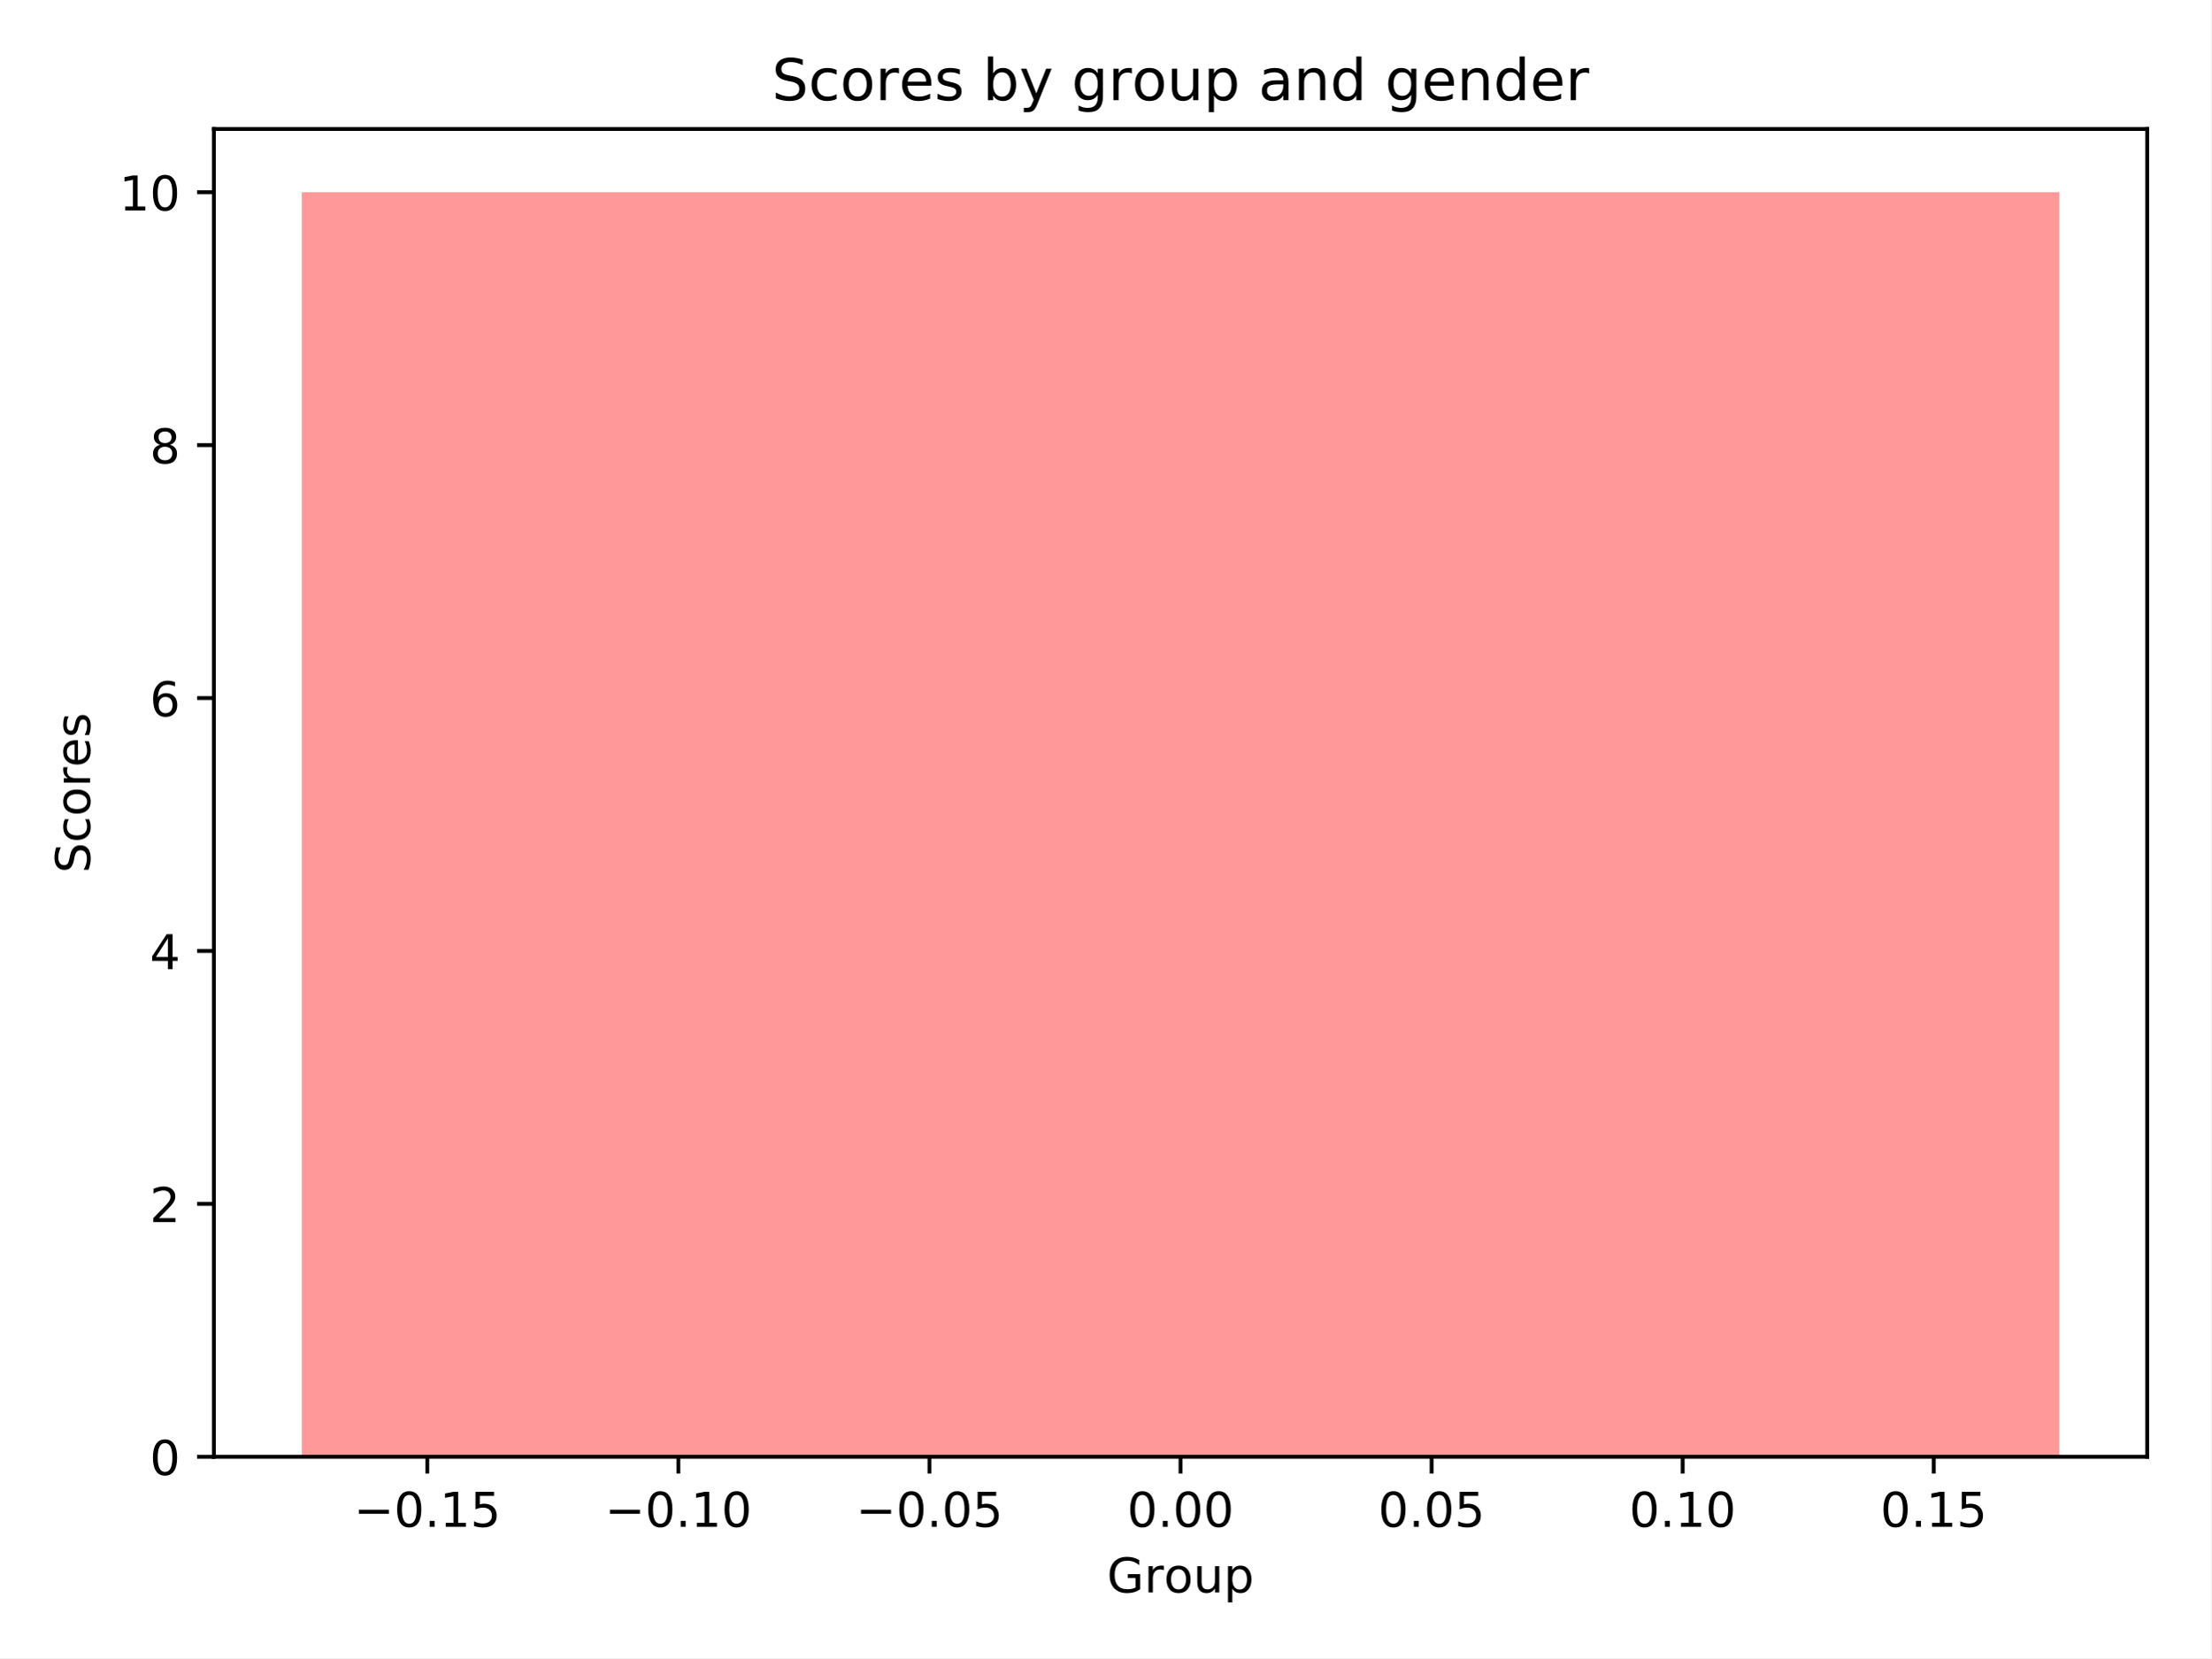
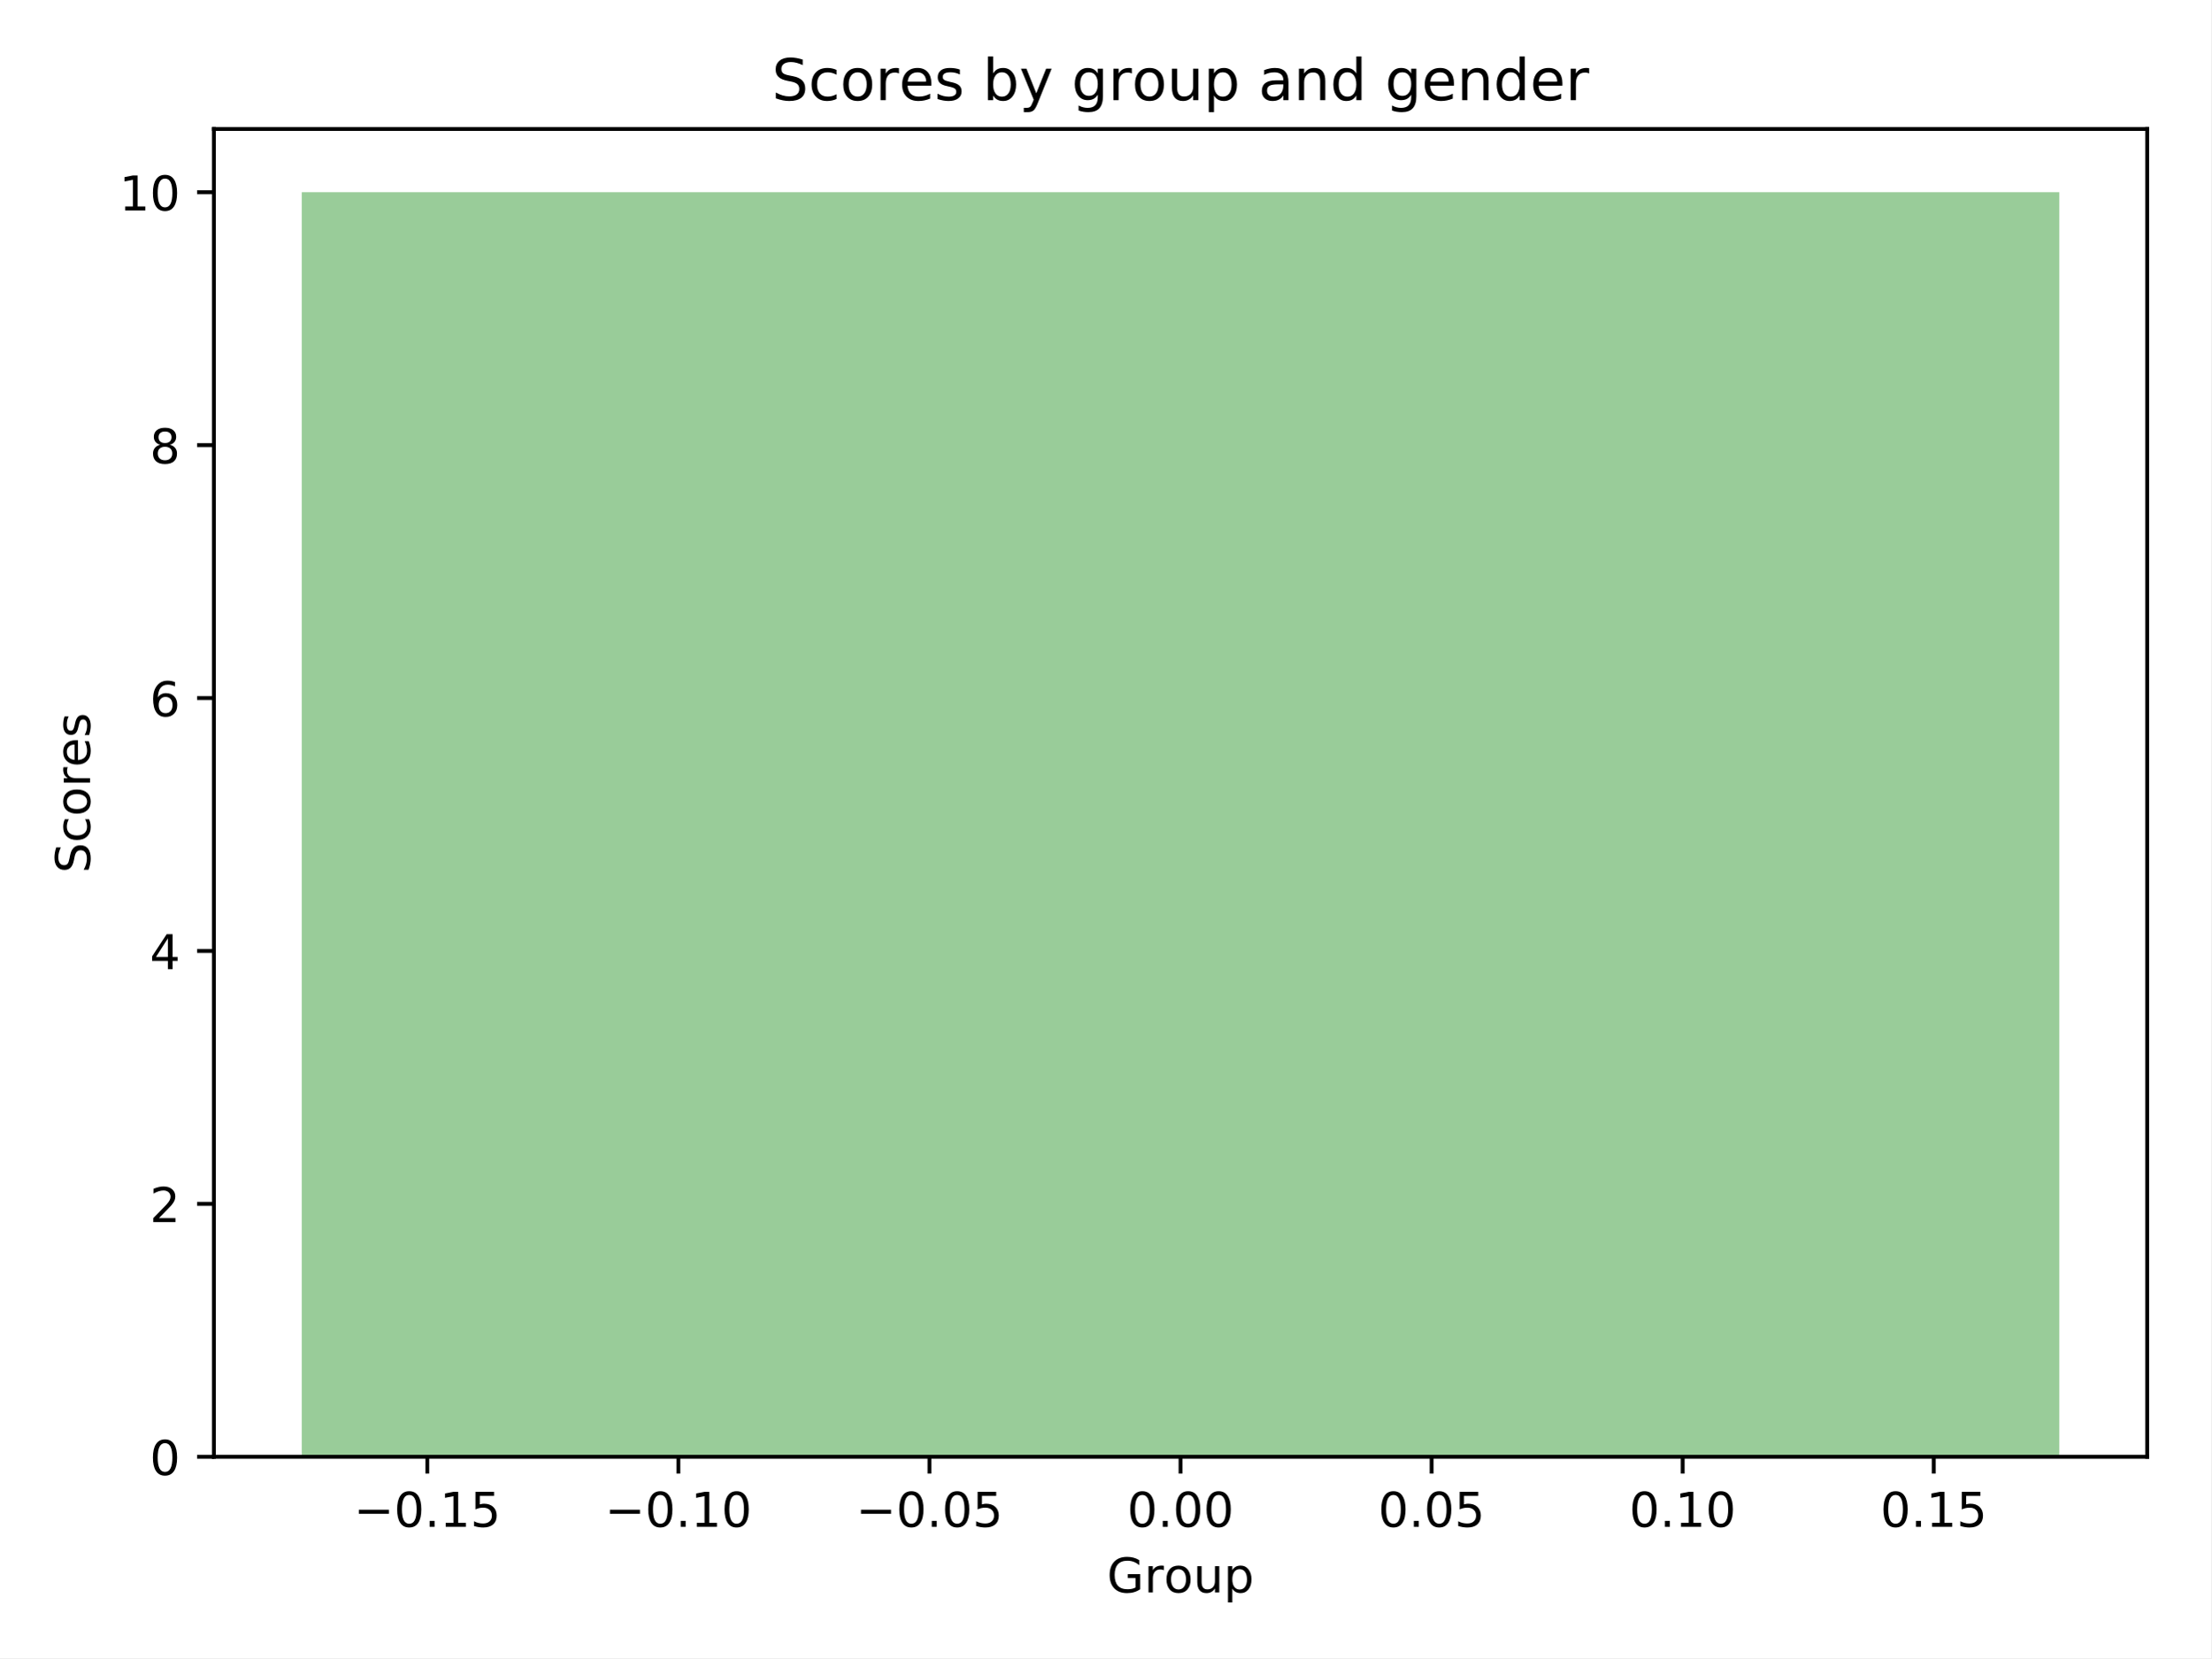
<svg xmlns="http://www.w3.org/2000/svg" xmlns:xlink="http://www.w3.org/1999/xlink" height="345.6pt" version="1.1" viewBox="0 0 460.8 345.6" width="460.8pt">
  <defs>
    <style type="text/css">
*{stroke-linecap:butt;stroke-linejoin:round;}
  </style>
  </defs>
  <g id="figure_1">
    <g id="patch_1">
      <path d="M 0 345.6  L 460.8 345.6  L 460.8 0  L 0 0  z " style="fill:#ffffff;" />
    </g>
    <g id="axes_1">
      <g id="patch_2">
        <path d="M 44.57 303.64  L 447.48 303.64  L 447.48 26.88  L 44.57 26.88  z " style="fill:#ffffff;" />
      </g>
      <g id="patch_3">
-         <path clip-path="url(#p133938f557)" d="M 62.884 303.64  L 429.166 303.64  L 429.166 40.059  L 62.884 40.059  z " style="fill:#ff0000;opacity:0.4;" />
+         <path clip-path="url(#p2f20b4a33d)" d="M 62.884 303.64  L 429.166 303.64  L 429.166 40.059  L 62.884 40.059  z " style="fill:#008000;opacity:0.4;" />
      </g>
      <g id="matplotlib.axis_1">
        <g id="xtick_1">
          <g id="line2d_1">
            <defs>
-               <path d="M 0 0  L 0 3.5  " id="m88f4d9bb7a" style="stroke:#000000;stroke-width:0.8;" />
-             </defs>
-             <g>
-               <use style="stroke:#000000;stroke-width:0.8;" x="89.047" xlink:href="#m88f4d9bb7a" y="303.64" />
+               <path d="M 0 0  L 0 3.5  " id="md0cbc1dfa2" style="stroke:#000000;stroke-width:0.8;" />
+             </defs>
+             <g>
+               <use style="stroke:#000000;stroke-width:0.8;" x="89.047" xlink:href="#md0cbc1dfa2" y="303.64" />
            </g>
          </g>
          <g id="text_1">
            <defs>
              <path d="M 10.594 35.5  L 73.188 35.5  L 73.188 27.203  L 10.594 27.203  z " id="DejaVuSans-8722" />
              <path d="M 31.781 66.406  Q 24.172 66.406 20.328 58.906  Q 16.5 51.422 16.5 36.375  Q 16.5 21.391 20.328 13.891  Q 24.172 6.391 31.781 6.391  Q 39.453 6.391 43.281 13.891  Q 47.125 21.391 47.125 36.375  Q 47.125 51.422 43.281 58.906  Q 39.453 66.406 31.781 66.406  z M 31.781 74.219  Q 44.047 74.219 50.516 64.516  Q 56.984 54.828 56.984 36.375  Q 56.984 17.969 50.516 8.266  Q 44.047 -1.422 31.781 -1.422  Q 19.531 -1.422 13.062 8.266  Q 6.594 17.969 6.594 36.375  Q 6.594 54.828 13.062 64.516  Q 19.531 74.219 31.781 74.219  z " id="DejaVuSans-48" />
              <path d="M 10.688 12.406  L 21 12.406  L 21 0  L 10.688 0  z " id="DejaVuSans-46" />
              <path d="M 12.406 8.297  L 28.516 8.297  L 28.516 63.922  L 10.984 60.406  L 10.984 69.391  L 28.422 72.906  L 38.281 72.906  L 38.281 8.297  L 54.391 8.297  L 54.391 0  L 12.406 0  z " id="DejaVuSans-49" />
              <path d="M 10.797 72.906  L 49.516 72.906  L 49.516 64.594  L 19.828 64.594  L 19.828 46.734  Q 21.969 47.469 24.109 47.828  Q 26.266 48.188 28.422 48.188  Q 40.625 48.188 47.75 41.5  Q 54.891 34.812 54.891 23.391  Q 54.891 11.625 47.562 5.094  Q 40.234 -1.422 26.906 -1.422  Q 22.312 -1.422 17.547 -0.641  Q 12.797 0.141 7.719 1.703  L 7.719 11.625  Q 12.109 9.234 16.797 8.062  Q 21.484 6.891 26.703 6.891  Q 35.156 6.891 40.078 11.328  Q 45.016 15.766 45.016 23.391  Q 45.016 31 40.078 35.438  Q 35.156 39.891 26.703 39.891  Q 22.75 39.891 18.812 39.016  Q 14.891 38.141 10.797 36.281  z " id="DejaVuSans-53" />
            </defs>
            <g transform="translate(73.72442 318.2384)scale(0.1 -0.1)">
              <use xlink:href="#DejaVuSans-8722" />
              <use x="83.789" xlink:href="#DejaVuSans-48" />
              <use x="147.412" xlink:href="#DejaVuSans-46" />
              <use x="179.199" xlink:href="#DejaVuSans-49" />
              <use x="242.822" xlink:href="#DejaVuSans-53" />
            </g>
          </g>
        </g>
        <g id="xtick_2">
          <g id="line2d_2">
            <g>
-               <use style="stroke:#000000;stroke-width:0.8;" x="141.373" xlink:href="#m88f4d9bb7a" y="303.64" />
+               <use style="stroke:#000000;stroke-width:0.8;" x="141.373" xlink:href="#md0cbc1dfa2" y="303.64" />
            </g>
          </g>
          <g id="text_2">
            <g transform="translate(126.0504 318.2384)scale(0.1 -0.1)">
              <use xlink:href="#DejaVuSans-8722" />
              <use x="83.789" xlink:href="#DejaVuSans-48" />
              <use x="147.412" xlink:href="#DejaVuSans-46" />
              <use x="179.199" xlink:href="#DejaVuSans-49" />
              <use x="242.822" xlink:href="#DejaVuSans-48" />
            </g>
          </g>
        </g>
        <g id="xtick_3">
          <g id="line2d_3">
            <g>
-               <use style="stroke:#000000;stroke-width:0.8;" x="193.699" xlink:href="#m88f4d9bb7a" y="303.64" />
+               <use style="stroke:#000000;stroke-width:0.8;" x="193.699" xlink:href="#md0cbc1dfa2" y="303.64" />
            </g>
          </g>
          <g id="text_3">
            <g transform="translate(178.3764 318.2384)scale(0.1 -0.1)">
              <use xlink:href="#DejaVuSans-8722" />
              <use x="83.789" xlink:href="#DejaVuSans-48" />
              <use x="147.412" xlink:href="#DejaVuSans-46" />
              <use x="179.199" xlink:href="#DejaVuSans-48" />
              <use x="242.822" xlink:href="#DejaVuSans-53" />
            </g>
          </g>
        </g>
        <g id="xtick_4">
          <g id="line2d_4">
            <g>
-               <use style="stroke:#000000;stroke-width:0.8;" x="246.025" xlink:href="#m88f4d9bb7a" y="303.64" />
+               <use style="stroke:#000000;stroke-width:0.8;" x="246.025" xlink:href="#md0cbc1dfa2" y="303.64" />
            </g>
          </g>
          <g id="text_4">
            <g transform="translate(234.8922 318.2384)scale(0.1 -0.1)">
              <use xlink:href="#DejaVuSans-48" />
              <use x="63.623" xlink:href="#DejaVuSans-46" />
              <use x="95.41" xlink:href="#DejaVuSans-48" />
              <use x="159.033" xlink:href="#DejaVuSans-48" />
            </g>
          </g>
        </g>
        <g id="xtick_5">
          <g id="line2d_5">
            <g>
-               <use style="stroke:#000000;stroke-width:0.8;" x="298.351" xlink:href="#m88f4d9bb7a" y="303.64" />
+               <use style="stroke:#000000;stroke-width:0.8;" x="298.351" xlink:href="#md0cbc1dfa2" y="303.64" />
            </g>
          </g>
          <g id="text_5">
            <g transform="translate(287.2182 318.2384)scale(0.1 -0.1)">
              <use xlink:href="#DejaVuSans-48" />
              <use x="63.623" xlink:href="#DejaVuSans-46" />
              <use x="95.41" xlink:href="#DejaVuSans-48" />
              <use x="159.033" xlink:href="#DejaVuSans-53" />
            </g>
          </g>
        </g>
        <g id="xtick_6">
          <g id="line2d_6">
            <g>
-               <use style="stroke:#000000;stroke-width:0.8;" x="350.677" xlink:href="#m88f4d9bb7a" y="303.64" />
+               <use style="stroke:#000000;stroke-width:0.8;" x="350.677" xlink:href="#md0cbc1dfa2" y="303.64" />
            </g>
          </g>
          <g id="text_6">
            <g transform="translate(339.5441 318.2384)scale(0.1 -0.1)">
              <use xlink:href="#DejaVuSans-48" />
              <use x="63.623" xlink:href="#DejaVuSans-46" />
              <use x="95.41" xlink:href="#DejaVuSans-49" />
              <use x="159.033" xlink:href="#DejaVuSans-48" />
            </g>
          </g>
        </g>
        <g id="xtick_7">
          <g id="line2d_7">
            <g>
-               <use style="stroke:#000000;stroke-width:0.8;" x="403.003" xlink:href="#m88f4d9bb7a" y="303.64" />
+               <use style="stroke:#000000;stroke-width:0.8;" x="403.003" xlink:href="#md0cbc1dfa2" y="303.64" />
            </g>
          </g>
          <g id="text_7">
            <g transform="translate(391.8701 318.2384)scale(0.1 -0.1)">
              <use xlink:href="#DejaVuSans-48" />
              <use x="63.623" xlink:href="#DejaVuSans-46" />
              <use x="95.41" xlink:href="#DejaVuSans-49" />
              <use x="159.033" xlink:href="#DejaVuSans-53" />
            </g>
          </g>
        </g>
        <g id="text_8">
          <defs>
            <path d="M 59.516 10.406  L 59.516 29.984  L 43.406 29.984  L 43.406 38.094  L 69.281 38.094  L 69.281 6.781  Q 63.578 2.734 56.688 0.656  Q 49.812 -1.422 42 -1.422  Q 24.906 -1.422 15.25 8.562  Q 5.609 18.562 5.609 36.375  Q 5.609 54.25 15.25 64.234  Q 24.906 74.219 42 74.219  Q 49.125 74.219 55.547 72.453  Q 61.969 70.703 67.391 67.281  L 67.391 56.781  Q 61.922 61.422 55.766 63.766  Q 49.609 66.109 42.828 66.109  Q 29.438 66.109 22.719 58.641  Q 16.016 51.172 16.016 36.375  Q 16.016 21.625 22.719 14.156  Q 29.438 6.688 42.828 6.688  Q 48.047 6.688 52.141 7.594  Q 56.25 8.5 59.516 10.406  z " id="DejaVuSans-71" />
            <path d="M 41.109 46.297  Q 39.594 47.172 37.812 47.578  Q 36.031 48 33.891 48  Q 26.266 48 22.188 43.047  Q 18.109 38.094 18.109 28.812  L 18.109 0  L 9.078 0  L 9.078 54.688  L 18.109 54.688  L 18.109 46.188  Q 20.953 51.172 25.484 53.578  Q 30.031 56 36.531 56  Q 37.453 56 38.578 55.875  Q 39.703 55.766 41.062 55.516  z " id="DejaVuSans-114" />
            <path d="M 30.609 48.391  Q 23.391 48.391 19.188 42.75  Q 14.984 37.109 14.984 27.297  Q 14.984 17.484 19.156 11.844  Q 23.344 6.203 30.609 6.203  Q 37.797 6.203 41.984 11.859  Q 46.188 17.531 46.188 27.297  Q 46.188 37.016 41.984 42.703  Q 37.797 48.391 30.609 48.391  z M 30.609 56  Q 42.328 56 49.016 48.375  Q 55.719 40.766 55.719 27.297  Q 55.719 13.875 49.016 6.219  Q 42.328 -1.422 30.609 -1.422  Q 18.844 -1.422 12.172 6.219  Q 5.516 13.875 5.516 27.297  Q 5.516 40.766 12.172 48.375  Q 18.844 56 30.609 56  z " id="DejaVuSans-111" />
            <path d="M 8.5 21.578  L 8.5 54.688  L 17.484 54.688  L 17.484 21.922  Q 17.484 14.156 20.5 10.266  Q 23.531 6.391 29.594 6.391  Q 36.859 6.391 41.078 11.031  Q 45.312 15.672 45.312 23.688  L 45.312 54.688  L 54.297 54.688  L 54.297 0  L 45.312 0  L 45.312 8.406  Q 42.047 3.422 37.719 1  Q 33.406 -1.422 27.688 -1.422  Q 18.266 -1.422 13.375 4.438  Q 8.5 10.297 8.5 21.578  z M 31.109 56  z " id="DejaVuSans-117" />
            <path d="M 18.109 8.203  L 18.109 -20.797  L 9.078 -20.797  L 9.078 54.688  L 18.109 54.688  L 18.109 46.391  Q 20.953 51.266 25.266 53.625  Q 29.594 56 35.594 56  Q 45.562 56 51.781 48.094  Q 58.016 40.188 58.016 27.297  Q 58.016 14.406 51.781 6.484  Q 45.562 -1.422 35.594 -1.422  Q 29.594 -1.422 25.266 0.953  Q 20.953 3.328 18.109 8.203  z M 48.688 27.297  Q 48.688 37.203 44.609 42.844  Q 40.531 48.484 33.406 48.484  Q 26.266 48.484 22.188 42.844  Q 18.109 37.203 18.109 27.297  Q 18.109 17.391 22.188 11.75  Q 26.266 6.109 33.406 6.109  Q 40.531 6.109 44.609 11.75  Q 48.688 17.391 48.688 27.297  z " id="DejaVuSans-112" />
          </defs>
          <g transform="translate(230.6945 331.9166)scale(0.1 -0.1)">
            <use xlink:href="#DejaVuSans-71" />
            <use x="77.49" xlink:href="#DejaVuSans-114" />
            <use x="118.572" xlink:href="#DejaVuSans-111" />
            <use x="179.754" xlink:href="#DejaVuSans-117" />
            <use x="243.133" xlink:href="#DejaVuSans-112" />
          </g>
        </g>
      </g>
      <g id="matplotlib.axis_2">
        <g id="ytick_1">
          <g id="line2d_8">
            <defs>
-               <path d="M 0 0  L -3.5 0  " id="m0fbfd101a6" style="stroke:#000000;stroke-width:0.8;" />
-             </defs>
-             <g>
-               <use style="stroke:#000000;stroke-width:0.8;" x="44.57" xlink:href="#m0fbfd101a6" y="303.64" />
+               <path d="M 0 0  L -3.5 0  " id="m52704b33c6" style="stroke:#000000;stroke-width:0.8;" />
+             </defs>
+             <g>
+               <use style="stroke:#000000;stroke-width:0.8;" x="44.57" xlink:href="#m52704b33c6" y="303.64" />
            </g>
          </g>
          <g id="text_9">
            <g transform="translate(31.2075 307.4392)scale(0.1 -0.1)">
              <use xlink:href="#DejaVuSans-48" />
            </g>
          </g>
        </g>
        <g id="ytick_2">
          <g id="line2d_9">
            <g>
-               <use style="stroke:#000000;stroke-width:0.8;" x="44.57" xlink:href="#m0fbfd101a6" y="250.924" />
+               <use style="stroke:#000000;stroke-width:0.8;" x="44.57" xlink:href="#m52704b33c6" y="250.924" />
            </g>
          </g>
          <g id="text_10">
            <defs>
              <path d="M 19.188 8.297  L 53.609 8.297  L 53.609 0  L 7.328 0  L 7.328 8.297  Q 12.938 14.109 22.625 23.891  Q 32.328 33.688 34.812 36.531  Q 39.547 41.844 41.422 45.531  Q 43.312 49.219 43.312 52.781  Q 43.312 58.594 39.234 62.25  Q 35.156 65.922 28.609 65.922  Q 23.969 65.922 18.812 64.312  Q 13.672 62.703 7.812 59.422  L 7.812 69.391  Q 13.766 71.781 18.938 73  Q 24.125 74.219 28.422 74.219  Q 39.75 74.219 46.484 68.547  Q 53.219 62.891 53.219 53.422  Q 53.219 48.922 51.531 44.891  Q 49.859 40.875 45.406 35.406  Q 44.188 33.984 37.641 27.219  Q 31.109 20.453 19.188 8.297  z " id="DejaVuSans-50" />
            </defs>
            <g transform="translate(31.2075 254.723)scale(0.1 -0.1)">
              <use xlink:href="#DejaVuSans-50" />
            </g>
          </g>
        </g>
        <g id="ytick_3">
          <g id="line2d_10">
            <g>
-               <use style="stroke:#000000;stroke-width:0.8;" x="44.57" xlink:href="#m0fbfd101a6" y="198.208" />
+               <use style="stroke:#000000;stroke-width:0.8;" x="44.57" xlink:href="#m52704b33c6" y="198.208" />
            </g>
          </g>
          <g id="text_11">
            <defs>
              <path d="M 37.797 64.312  L 12.891 25.391  L 37.797 25.391  z M 35.203 72.906  L 47.609 72.906  L 47.609 25.391  L 58.016 25.391  L 58.016 17.188  L 47.609 17.188  L 47.609 0  L 37.797 0  L 37.797 17.188  L 4.891 17.188  L 4.891 26.703  z " id="DejaVuSans-52" />
            </defs>
            <g transform="translate(31.2075 202.0068)scale(0.1 -0.1)">
              <use xlink:href="#DejaVuSans-52" />
            </g>
          </g>
        </g>
        <g id="ytick_4">
          <g id="line2d_11">
            <g>
-               <use style="stroke:#000000;stroke-width:0.8;" x="44.57" xlink:href="#m0fbfd101a6" y="145.491" />
+               <use style="stroke:#000000;stroke-width:0.8;" x="44.57" xlink:href="#m52704b33c6" y="145.491" />
            </g>
          </g>
          <g id="text_12">
            <defs>
              <path d="M 33.016 40.375  Q 26.375 40.375 22.484 35.828  Q 18.609 31.297 18.609 23.391  Q 18.609 15.531 22.484 10.953  Q 26.375 6.391 33.016 6.391  Q 39.656 6.391 43.531 10.953  Q 47.406 15.531 47.406 23.391  Q 47.406 31.297 43.531 35.828  Q 39.656 40.375 33.016 40.375  z M 52.594 71.297  L 52.594 62.312  Q 48.875 64.062 45.094 64.984  Q 41.312 65.922 37.594 65.922  Q 27.828 65.922 22.672 59.328  Q 17.531 52.734 16.797 39.406  Q 19.672 43.656 24.016 45.922  Q 28.375 48.188 33.594 48.188  Q 44.578 48.188 50.953 41.516  Q 57.328 34.859 57.328 23.391  Q 57.328 12.156 50.688 5.359  Q 44.047 -1.422 33.016 -1.422  Q 20.359 -1.422 13.672 8.266  Q 6.984 17.969 6.984 36.375  Q 6.984 53.656 15.188 63.938  Q 23.391 74.219 37.203 74.219  Q 40.922 74.219 44.703 73.484  Q 48.484 72.75 52.594 71.297  z " id="DejaVuSans-54" />
            </defs>
            <g transform="translate(31.2075 149.2906)scale(0.1 -0.1)">
              <use xlink:href="#DejaVuSans-54" />
            </g>
          </g>
        </g>
        <g id="ytick_5">
          <g id="line2d_12">
            <g>
-               <use style="stroke:#000000;stroke-width:0.8;" x="44.57" xlink:href="#m0fbfd101a6" y="92.775" />
+               <use style="stroke:#000000;stroke-width:0.8;" x="44.57" xlink:href="#m52704b33c6" y="92.775" />
            </g>
          </g>
          <g id="text_13">
            <defs>
              <path d="M 31.781 34.625  Q 24.75 34.625 20.719 30.859  Q 16.703 27.094 16.703 20.516  Q 16.703 13.922 20.719 10.156  Q 24.75 6.391 31.781 6.391  Q 38.812 6.391 42.859 10.172  Q 46.922 13.969 46.922 20.516  Q 46.922 27.094 42.891 30.859  Q 38.875 34.625 31.781 34.625  z M 21.922 38.812  Q 15.578 40.375 12.031 44.719  Q 8.5 49.078 8.5 55.328  Q 8.5 64.062 14.719 69.141  Q 20.953 74.219 31.781 74.219  Q 42.672 74.219 48.875 69.141  Q 55.078 64.062 55.078 55.328  Q 55.078 49.078 51.531 44.719  Q 48 40.375 41.703 38.812  Q 48.828 37.156 52.797 32.312  Q 56.781 27.484 56.781 20.516  Q 56.781 9.906 50.312 4.234  Q 43.844 -1.422 31.781 -1.422  Q 19.734 -1.422 13.25 4.234  Q 6.781 9.906 6.781 20.516  Q 6.781 27.484 10.781 32.312  Q 14.797 37.156 21.922 38.812  z M 18.312 54.391  Q 18.312 48.734 21.844 45.562  Q 25.391 42.391 31.781 42.391  Q 38.141 42.391 41.719 45.562  Q 45.312 48.734 45.312 54.391  Q 45.312 60.062 41.719 63.234  Q 38.141 66.406 31.781 66.406  Q 25.391 66.406 21.844 63.234  Q 18.312 60.062 18.312 54.391  z " id="DejaVuSans-56" />
            </defs>
            <g transform="translate(31.2075 96.57446)scale(0.1 -0.1)">
              <use xlink:href="#DejaVuSans-56" />
            </g>
          </g>
        </g>
        <g id="ytick_6">
          <g id="line2d_13">
            <g>
-               <use style="stroke:#000000;stroke-width:0.8;" x="44.57" xlink:href="#m0fbfd101a6" y="40.059" />
+               <use style="stroke:#000000;stroke-width:0.8;" x="44.57" xlink:href="#m52704b33c6" y="40.059" />
            </g>
          </g>
          <g id="text_14">
            <g transform="translate(24.845 43.85827)scale(0.1 -0.1)">
              <use xlink:href="#DejaVuSans-49" />
              <use x="63.623" xlink:href="#DejaVuSans-48" />
            </g>
          </g>
        </g>
        <g id="text_15">
          <defs>
            <path d="M 53.516 70.516  L 53.516 60.891  Q 47.906 63.578 42.922 64.891  Q 37.938 66.219 33.297 66.219  Q 25.25 66.219 20.875 63.094  Q 16.5 59.969 16.5 54.203  Q 16.5 49.359 19.406 46.891  Q 22.312 44.438 30.422 42.922  L 36.375 41.703  Q 47.406 39.594 52.656 34.297  Q 57.906 29 57.906 20.125  Q 57.906 9.516 50.797 4.047  Q 43.703 -1.422 29.984 -1.422  Q 24.812 -1.422 18.969 -0.25  Q 13.141 0.922 6.891 3.219  L 6.891 13.375  Q 12.891 10.016 18.656 8.297  Q 24.422 6.594 29.984 6.594  Q 38.422 6.594 43.016 9.906  Q 47.609 13.234 47.609 19.391  Q 47.609 24.75 44.312 27.781  Q 41.016 30.812 33.5 32.328  L 27.484 33.5  Q 16.453 35.688 11.516 40.375  Q 6.594 45.062 6.594 53.422  Q 6.594 63.094 13.406 68.656  Q 20.219 74.219 32.172 74.219  Q 37.312 74.219 42.625 73.281  Q 47.953 72.359 53.516 70.516  z " id="DejaVuSans-83" />
            <path d="M 48.781 52.594  L 48.781 44.188  Q 44.969 46.297 41.141 47.344  Q 37.312 48.391 33.406 48.391  Q 24.656 48.391 19.812 42.844  Q 14.984 37.312 14.984 27.297  Q 14.984 17.281 19.812 11.734  Q 24.656 6.203 33.406 6.203  Q 37.312 6.203 41.141 7.25  Q 44.969 8.297 48.781 10.406  L 48.781 2.094  Q 45.016 0.344 40.984 -0.531  Q 36.969 -1.422 32.422 -1.422  Q 20.062 -1.422 12.781 6.344  Q 5.516 14.109 5.516 27.297  Q 5.516 40.672 12.859 48.328  Q 20.219 56 33.016 56  Q 37.156 56 41.109 55.141  Q 45.062 54.297 48.781 52.594  z " id="DejaVuSans-99" />
            <path d="M 56.203 29.594  L 56.203 25.203  L 14.891 25.203  Q 15.484 15.922 20.484 11.062  Q 25.484 6.203 34.422 6.203  Q 39.594 6.203 44.453 7.469  Q 49.312 8.734 54.109 11.281  L 54.109 2.781  Q 49.266 0.734 44.188 -0.344  Q 39.109 -1.422 33.891 -1.422  Q 20.797 -1.422 13.156 6.188  Q 5.516 13.812 5.516 26.812  Q 5.516 40.234 12.766 48.109  Q 20.016 56 32.328 56  Q 43.359 56 49.781 48.891  Q 56.203 41.797 56.203 29.594  z M 47.219 32.234  Q 47.125 39.594 43.094 43.984  Q 39.062 48.391 32.422 48.391  Q 24.906 48.391 20.391 44.141  Q 15.875 39.891 15.188 32.172  z " id="DejaVuSans-101" />
            <path d="M 44.281 53.078  L 44.281 44.578  Q 40.484 46.531 36.375 47.5  Q 32.281 48.484 27.875 48.484  Q 21.188 48.484 17.844 46.438  Q 14.5 44.391 14.5 40.281  Q 14.5 37.156 16.891 35.375  Q 19.281 33.594 26.516 31.984  L 29.594 31.297  Q 39.156 29.25 43.188 25.516  Q 47.219 21.781 47.219 15.094  Q 47.219 7.469 41.188 3.016  Q 35.156 -1.422 24.609 -1.422  Q 20.219 -1.422 15.453 -0.562  Q 10.688 0.297 5.422 2  L 5.422 11.281  Q 10.406 8.688 15.234 7.391  Q 20.062 6.109 24.812 6.109  Q 31.156 6.109 34.562 8.281  Q 37.984 10.453 37.984 14.406  Q 37.984 18.062 35.516 20.016  Q 33.062 21.969 24.703 23.781  L 21.578 24.516  Q 13.234 26.266 9.516 29.906  Q 5.812 33.547 5.812 39.891  Q 5.812 47.609 11.281 51.797  Q 16.75 56 26.812 56  Q 31.781 56 36.172 55.266  Q 40.578 54.547 44.281 53.078  z " id="DejaVuSans-115" />
          </defs>
          <g transform="translate(18.76531 181.978)rotate(-90)scale(0.1 -0.1)">
            <use xlink:href="#DejaVuSans-83" />
            <use x="63.477" xlink:href="#DejaVuSans-99" />
            <use x="118.457" xlink:href="#DejaVuSans-111" />
            <use x="179.639" xlink:href="#DejaVuSans-114" />
            <use x="220.721" xlink:href="#DejaVuSans-101" />
            <use x="282.244" xlink:href="#DejaVuSans-115" />
          </g>
        </g>
      </g>
      <g id="patch_4">
        <path d="M 44.57 303.64  L 44.57 26.88  " style="fill:none;stroke:#000000;stroke-linecap:square;stroke-linejoin:miter;stroke-width:0.8;" />
      </g>
      <g id="patch_5">
        <path d="M 447.48 303.64  L 447.48 26.88  " style="fill:none;stroke:#000000;stroke-linecap:square;stroke-linejoin:miter;stroke-width:0.8;" />
      </g>
      <g id="patch_6">
        <path d="M 44.57 303.64  L 447.48 303.64  " style="fill:none;stroke:#000000;stroke-linecap:square;stroke-linejoin:miter;stroke-width:0.8;" />
      </g>
      <g id="patch_7">
        <path d="M 44.57 26.88  L 447.48 26.88  " style="fill:none;stroke:#000000;stroke-linecap:square;stroke-linejoin:miter;stroke-width:0.8;" />
      </g>
      <g id="text_16">
        <defs>
          <path id="DejaVuSans-32" />
          <path d="M 48.688 27.297  Q 48.688 37.203 44.609 42.844  Q 40.531 48.484 33.406 48.484  Q 26.266 48.484 22.188 42.844  Q 18.109 37.203 18.109 27.297  Q 18.109 17.391 22.188 11.75  Q 26.266 6.109 33.406 6.109  Q 40.531 6.109 44.609 11.75  Q 48.688 17.391 48.688 27.297  z M 18.109 46.391  Q 20.953 51.266 25.266 53.625  Q 29.594 56 35.594 56  Q 45.562 56 51.781 48.094  Q 58.016 40.188 58.016 27.297  Q 58.016 14.406 51.781 6.484  Q 45.562 -1.422 35.594 -1.422  Q 29.594 -1.422 25.266 0.953  Q 20.953 3.328 18.109 8.203  L 18.109 0  L 9.078 0  L 9.078 75.984  L 18.109 75.984  z " id="DejaVuSans-98" />
          <path d="M 32.172 -5.078  Q 28.375 -14.844 24.75 -17.812  Q 21.141 -20.797 15.094 -20.797  L 7.906 -20.797  L 7.906 -13.281  L 13.188 -13.281  Q 16.891 -13.281 18.938 -11.516  Q 21 -9.766 23.484 -3.219  L 25.094 0.875  L 2.984 54.688  L 12.5 54.688  L 29.594 11.922  L 46.688 54.688  L 56.203 54.688  z " id="DejaVuSans-121" />
          <path d="M 45.406 27.984  Q 45.406 37.75 41.375 43.109  Q 37.359 48.484 30.078 48.484  Q 22.859 48.484 18.828 43.109  Q 14.797 37.75 14.797 27.984  Q 14.797 18.266 18.828 12.891  Q 22.859 7.516 30.078 7.516  Q 37.359 7.516 41.375 12.891  Q 45.406 18.266 45.406 27.984  z M 54.391 6.781  Q 54.391 -7.172 48.188 -13.984  Q 42 -20.797 29.203 -20.797  Q 24.469 -20.797 20.266 -20.094  Q 16.062 -19.391 12.109 -17.922  L 12.109 -9.188  Q 16.062 -11.328 19.922 -12.344  Q 23.781 -13.375 27.781 -13.375  Q 36.625 -13.375 41.016 -8.766  Q 45.406 -4.156 45.406 5.172  L 45.406 9.625  Q 42.625 4.781 38.281 2.391  Q 33.938 0 27.875 0  Q 17.828 0 11.672 7.656  Q 5.516 15.328 5.516 27.984  Q 5.516 40.672 11.672 48.328  Q 17.828 56 27.875 56  Q 33.938 56 38.281 53.609  Q 42.625 51.219 45.406 46.391  L 45.406 54.688  L 54.391 54.688  z " id="DejaVuSans-103" />
          <path d="M 34.281 27.484  Q 23.391 27.484 19.188 25  Q 14.984 22.516 14.984 16.5  Q 14.984 11.719 18.141 8.906  Q 21.297 6.109 26.703 6.109  Q 34.188 6.109 38.703 11.406  Q 43.219 16.703 43.219 25.484  L 43.219 27.484  z M 52.203 31.203  L 52.203 0  L 43.219 0  L 43.219 8.297  Q 40.141 3.328 35.547 0.953  Q 30.953 -1.422 24.312 -1.422  Q 15.922 -1.422 10.953 3.297  Q 6 8.016 6 15.922  Q 6 25.141 12.172 29.828  Q 18.359 34.516 30.609 34.516  L 43.219 34.516  L 43.219 35.406  Q 43.219 41.609 39.141 45  Q 35.062 48.391 27.688 48.391  Q 23 48.391 18.547 47.266  Q 14.109 46.141 10.016 43.891  L 10.016 52.203  Q 14.938 54.109 19.578 55.047  Q 24.219 56 28.609 56  Q 40.484 56 46.344 49.844  Q 52.203 43.703 52.203 31.203  z " id="DejaVuSans-97" />
          <path d="M 54.891 33.016  L 54.891 0  L 45.906 0  L 45.906 32.719  Q 45.906 40.484 42.875 44.328  Q 39.844 48.188 33.797 48.188  Q 26.516 48.188 22.312 43.547  Q 18.109 38.922 18.109 30.906  L 18.109 0  L 9.078 0  L 9.078 54.688  L 18.109 54.688  L 18.109 46.188  Q 21.344 51.125 25.703 53.562  Q 30.078 56 35.797 56  Q 45.219 56 50.047 50.172  Q 54.891 44.344 54.891 33.016  z " id="DejaVuSans-110" />
          <path d="M 45.406 46.391  L 45.406 75.984  L 54.391 75.984  L 54.391 0  L 45.406 0  L 45.406 8.203  Q 42.578 3.328 38.25 0.953  Q 33.938 -1.422 27.875 -1.422  Q 17.969 -1.422 11.734 6.484  Q 5.516 14.406 5.516 27.297  Q 5.516 40.188 11.734 48.094  Q 17.969 56 27.875 56  Q 33.938 56 38.25 53.625  Q 42.578 51.266 45.406 46.391  z M 14.797 27.297  Q 14.797 17.391 18.875 11.75  Q 22.953 6.109 30.078 6.109  Q 37.203 6.109 41.297 11.75  Q 45.406 17.391 45.406 27.297  Q 45.406 37.203 41.297 42.844  Q 37.203 48.484 30.078 48.484  Q 22.953 48.484 18.875 42.844  Q 14.797 37.203 14.797 27.297  z " id="DejaVuSans-100" />
        </defs>
        <g transform="translate(160.8597 20.88)scale(0.12 -0.12)">
          <use xlink:href="#DejaVuSans-83" />
          <use x="63.477" xlink:href="#DejaVuSans-99" />
          <use x="118.457" xlink:href="#DejaVuSans-111" />
          <use x="179.639" xlink:href="#DejaVuSans-114" />
          <use x="220.721" xlink:href="#DejaVuSans-101" />
          <use x="282.244" xlink:href="#DejaVuSans-115" />
          <use x="334.344" xlink:href="#DejaVuSans-32" />
          <use x="366.131" xlink:href="#DejaVuSans-98" />
          <use x="429.607" xlink:href="#DejaVuSans-121" />
          <use x="488.787" xlink:href="#DejaVuSans-32" />
          <use x="520.574" xlink:href="#DejaVuSans-103" />
          <use x="584.051" xlink:href="#DejaVuSans-114" />
          <use x="625.133" xlink:href="#DejaVuSans-111" />
          <use x="686.314" xlink:href="#DejaVuSans-117" />
          <use x="749.693" xlink:href="#DejaVuSans-112" />
          <use x="813.17" xlink:href="#DejaVuSans-32" />
          <use x="844.957" xlink:href="#DejaVuSans-97" />
          <use x="906.236" xlink:href="#DejaVuSans-110" />
          <use x="969.615" xlink:href="#DejaVuSans-100" />
          <use x="1033.092" xlink:href="#DejaVuSans-32" />
          <use x="1064.879" xlink:href="#DejaVuSans-103" />
          <use x="1128.355" xlink:href="#DejaVuSans-101" />
          <use x="1189.879" xlink:href="#DejaVuSans-110" />
          <use x="1253.258" xlink:href="#DejaVuSans-100" />
          <use x="1316.734" xlink:href="#DejaVuSans-101" />
          <use x="1378.258" xlink:href="#DejaVuSans-114" />
        </g>
      </g>
    </g>
  </g>
  <defs>
-     <clipPath id="p133938f557">
+     <clipPath id="p2f20b4a33d">
      <rect height="276.76" width="402.91" x="44.57" y="26.88" />
    </clipPath>
  </defs>
</svg>
